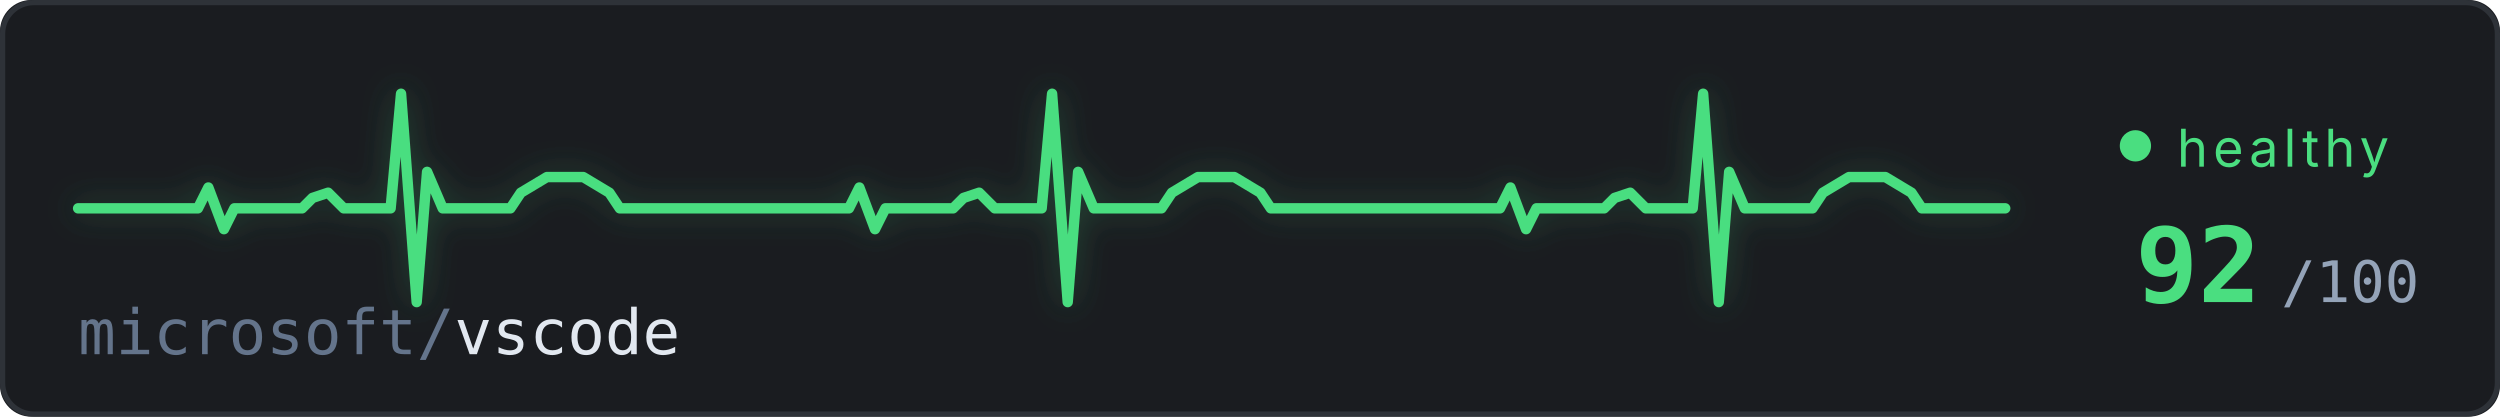
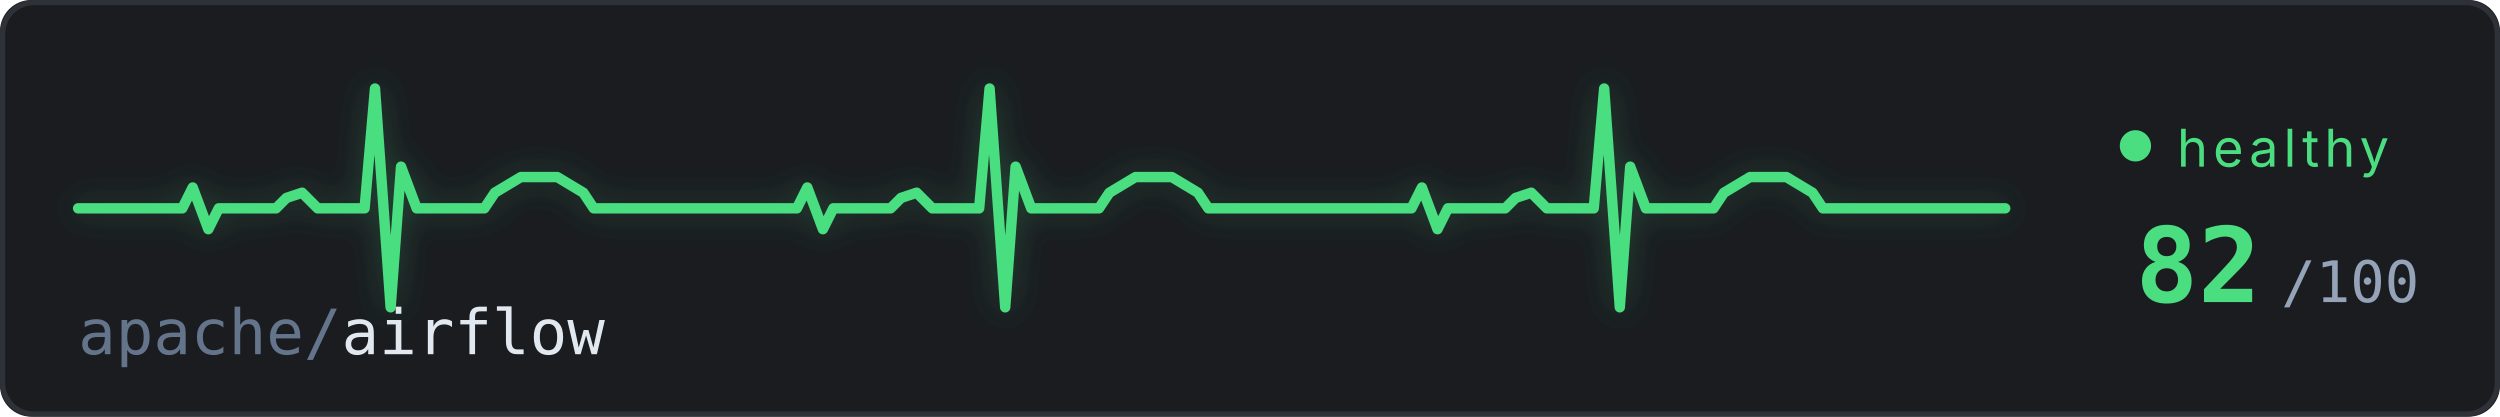
<svg xmlns="http://www.w3.org/2000/svg" width="480" height="80" viewBox="0 0 480 80">
  <defs>
    <style>
      @keyframes trace {
        0% { stroke-dashoffset: 1000; }
        100% { stroke-dashoffset: 0; }
      }
      @keyframes pulse {
        0%, 100% { opacity: 0.6; }
        50% { opacity: 1; }
      }
      .bg { fill: #1a1c20; }
      .ecg {
        fill: none;
        stroke: #4ade80;
        stroke-width: 2;
        stroke-linecap: round;
        stroke-linejoin: round;
        filter: drop-shadow(0 0 3px #4ade8040);
        stroke-dasharray: 1000;
-         animation: trace 3.5s linear infinite;
+         animation: trace 3.2s linear infinite;
      }
      .repo { fill: #e2e8f0; font-family: ui-monospace, 'SF Mono', Consolas, monospace; font-size: 12px; }
      .repo-dim { fill: #64748b; }
      .score { fill: #4ade80; font-family: ui-monospace, 'SF Mono', Consolas, monospace; font-size: 20px; font-weight: bold; }
      .score-unit { fill: #94a3b8; font-family: ui-monospace, 'SF Mono', Consolas, monospace; font-size: 11px; }
      .status { fill: #4ade80; font-family: system-ui, -apple-system, 'Segoe UI', sans-serif; font-size: 10px; text-transform: uppercase; letter-spacing: 1px; }
      .dot { fill: #4ade80; animation: pulse 1.5s ease-in-out infinite; }
      .border { fill: none; stroke: #2e3238; stroke-width: 1; rx: 6; }
    </style>
  </defs>
  <rect class="bg" width="480" height="80" rx="6" />
  <rect class="border" x="0.5" y="0.5" width="479" height="79" />
-   <path class="ecg" d="     M 15,40     L 35,40 L 38,40 L 40,36 L 43,44 L 45,40     L 58,40 L 60,38 L 63,37 L 66,40     L 73,40 L 75,40 L 77,18 L 80,58 L 82,33 L 85,40     L 98,40 L 100,37 L 105,34 L 112,34 L 117,37 L 119,40     L 140,40     L 160,40 L 163,40 L 165,36 L 168,44 L 170,40     L 183,40 L 185,38 L 188,37 L 191,40     L 198,40 L 200,40 L 202,18 L 205,58 L 207,33 L 210,40     L 223,40 L 225,37 L 230,34 L 237,34 L 242,37 L 244,40     L 265,40     L 285,40 L 288,40 L 290,36 L 293,44 L 295,40     L 308,40 L 310,38 L 313,37 L 316,40     L 323,40 L 325,40 L 327,18 L 330,58 L 332,33 L 335,40     L 348,40 L 350,37 L 355,34 L 362,34 L 367,37 L 369,40     L 385,40   " />
+   <path class="ecg" d="     M 15,40     L 32,40 L 35,40 L 37,36 L 40,44 L 42,40     L 53,40 L 55,38 L 58,37 L 61,40     L 68,40 L 70,40 L 72,17 L 75,59 L 77,32 L 80,40     L 93,40 L 95,37 L 100,34 L 107,34 L 112,37 L 114,40     L 133,40      L 150,40 L 153,40 L 155,36 L 158,44 L 160,40     L 171,40 L 173,38 L 176,37 L 179,40     L 186,40 L 188,40 L 190,17 L 193,59 L 195,32 L 198,40     L 211,40 L 213,37 L 218,34 L 225,34 L 230,37 L 232,40     L 251,40      L 268,40 L 271,40 L 273,36 L 276,44 L 278,40     L 289,40 L 291,38 L 294,37 L 297,40     L 304,40 L 306,40 L 308,17 L 311,59 L 313,32 L 316,40     L 329,40 L 331,37 L 336,34 L 343,34 L 348,37 L 350,40     L 369,40 L 385,40   " />
  <text class="repo" x="15" y="68">
-     <tspan class="repo-dim">microsoft/</tspan>vscode
+     <tspan class="repo-dim">apache/</tspan>airflow
  </text>
  <circle class="dot" cx="410" cy="28" r="3" />
  <text class="status" x="418" y="32">healthy</text>
-   <text class="score" x="410" y="58">92</text>
+   <text class="score" x="410" y="58">82</text>
  <text class="score-unit" x="438" y="58">/100</text>
</svg>
